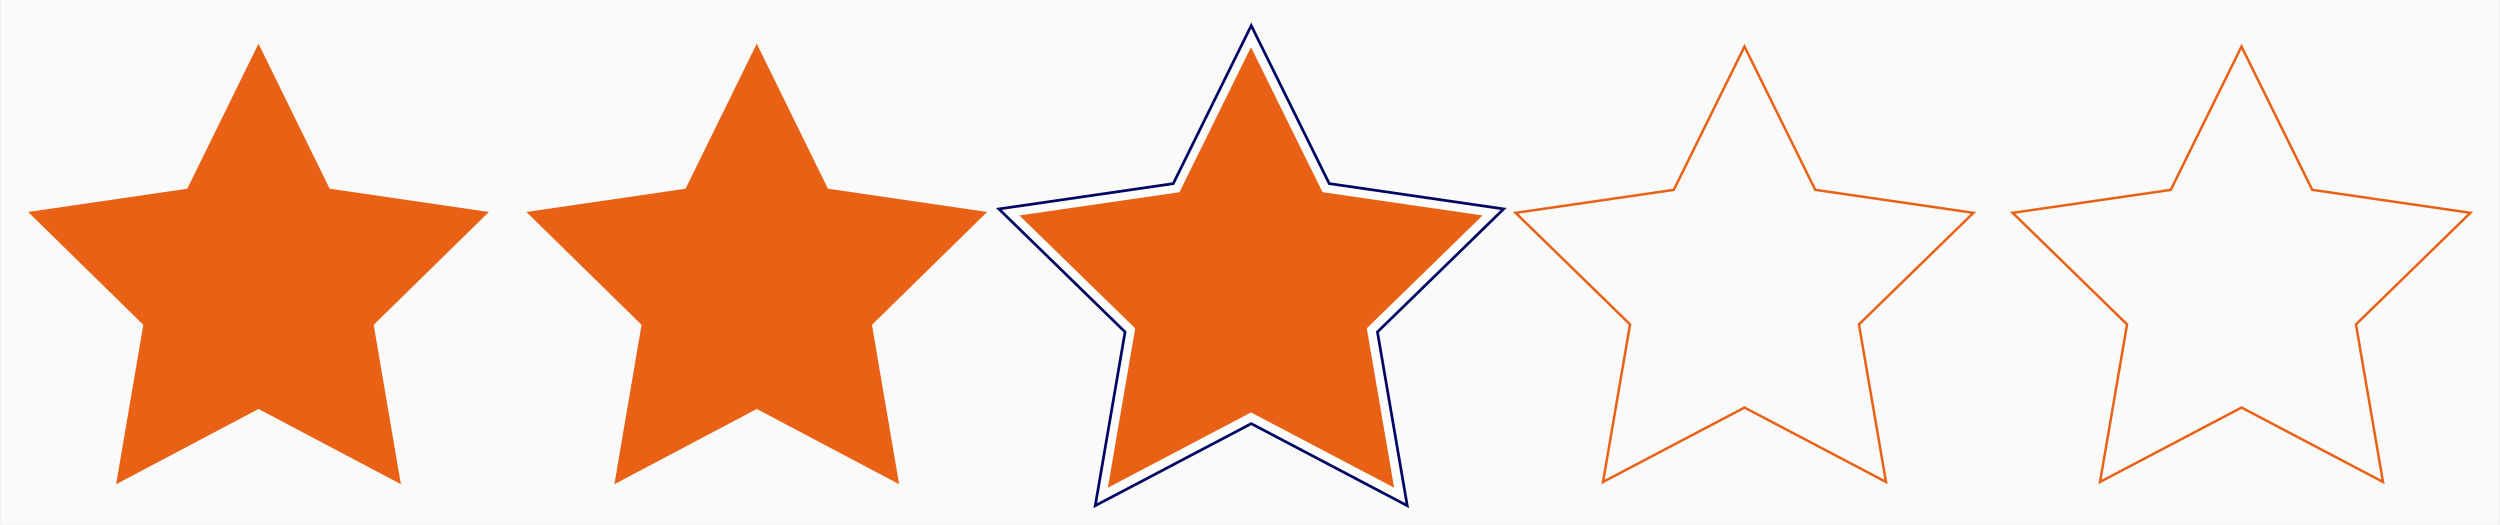
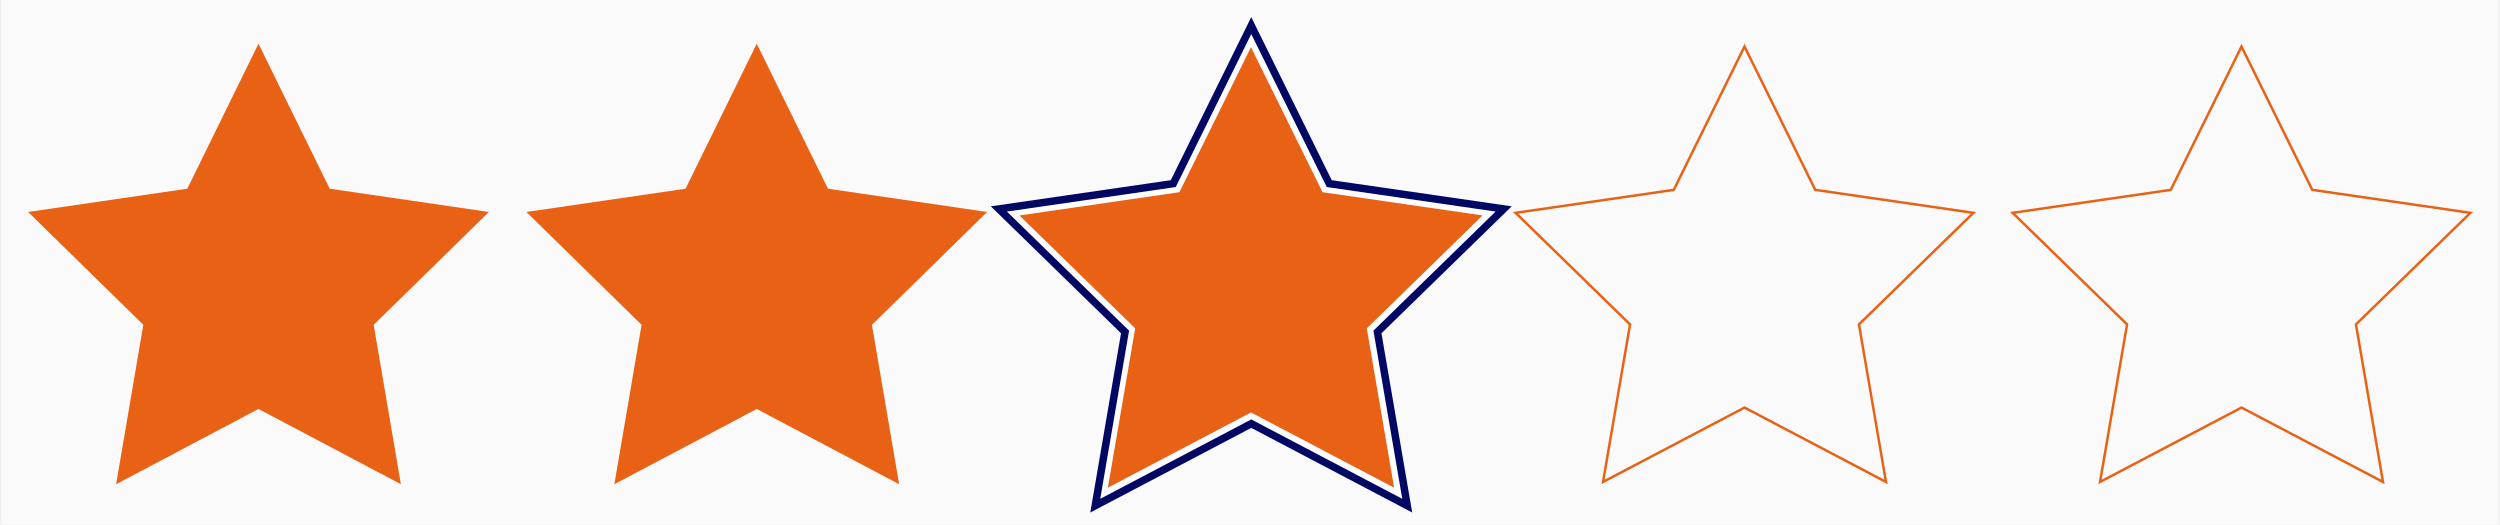
<svg xmlns="http://www.w3.org/2000/svg" width="1001" height="210" viewBox="0 0 1001 210">
  <g fill="none" fill-rule="evenodd" transform="translate(.5)">
    <rect width="1000" height="210" fill="#FAFAFA" />
    <polygon fill="#E96115" points="94.003 148.25 36.995 178.379 47.883 114.565 1.763 69.371 65.499 60.06 94.003 2 122.506 60.06 186.243 69.371 140.123 114.565 151.01 178.379" transform="translate(9 15.5)" />
    <g transform="translate(396.5 6.5)">
-       <path fill="#FFF" stroke="#000864" stroke-width="1.1" d="M104,3.743 L135.228,67.018 L205.057,77.165 L154.528,126.418 L166.456,195.964 L104,163.129 L41.544,195.964 L53.472,126.418 L2.943,77.165 L72.772,67.018 L104,3.743 Z" />
+       <path fill="#FFF" stroke="#000864" stroke-width="3" d="M104,3.743 L135.228,67.018 L205.057,77.165 L154.528,126.418 L166.456,195.964 L104,163.129 L41.544,195.964 L53.472,126.418 L2.943,77.165 L72.772,67.018 L104,3.743 Z" />
      <polygon fill="#E96115" points="103.896 158.646 46.587 188.775 57.532 124.961 11.168 79.767 75.241 70.456 103.896 12.396 132.551 70.456 196.624 79.767 150.26 124.961 161.205 188.775" />
    </g>
    <polygon fill="#E96115" points="94.003 148.25 36.995 178.379 47.883 114.565 1.763 69.371 65.499 60.06 94.003 2 122.506 60.06 186.243 69.371 140.123 114.565 151.01 178.379" transform="translate(208.5 15.5)" />
    <path stroke="#E96115" d="M95,3.13 L123.322,60.517 L186.654,69.72 L140.827,114.39 L151.645,177.465 L95,147.685 L38.355,177.465 L49.173,114.39 L3.346,69.72 L66.678,60.517 L95,3.13 Z" transform="translate(603 15.5)" />
    <path stroke="#E96115" d="M95,3.13 L123.322,60.517 L186.654,69.72 L140.827,114.39 L151.645,177.465 L95,147.685 L38.355,177.465 L49.173,114.39 L3.346,69.72 L66.678,60.517 L95,3.13 Z" transform="translate(802 15.5)" />
  </g>
</svg>
